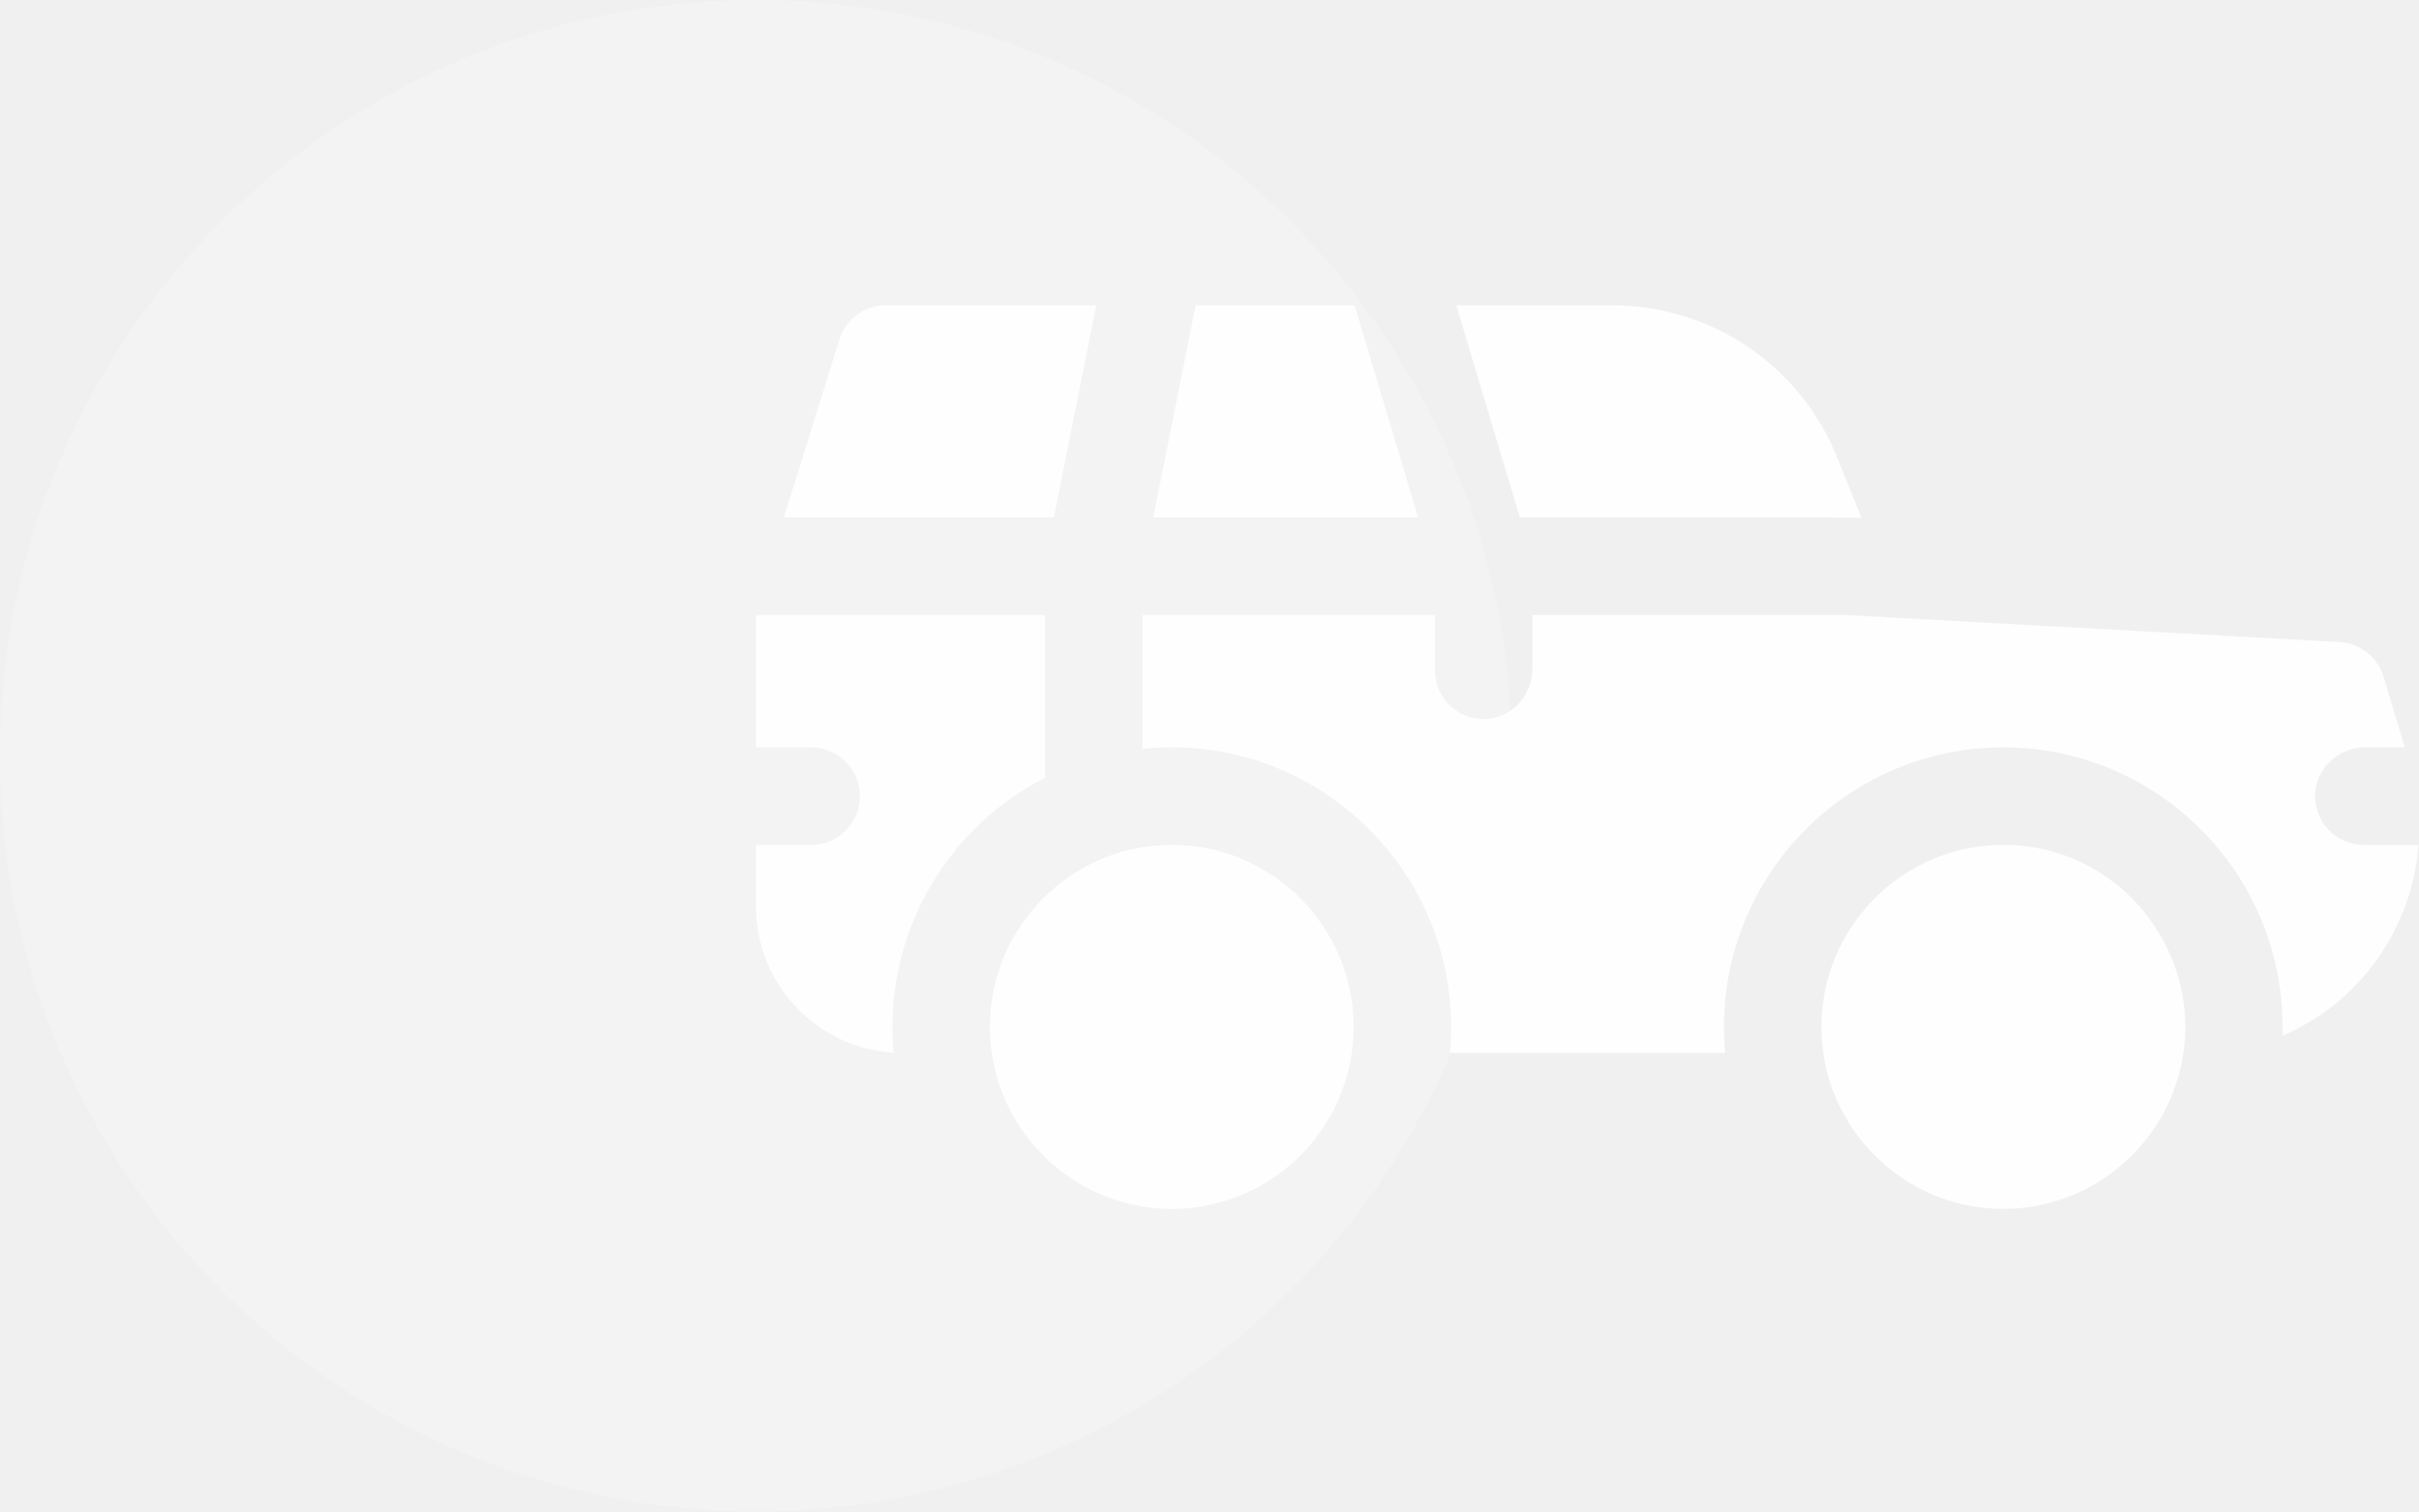
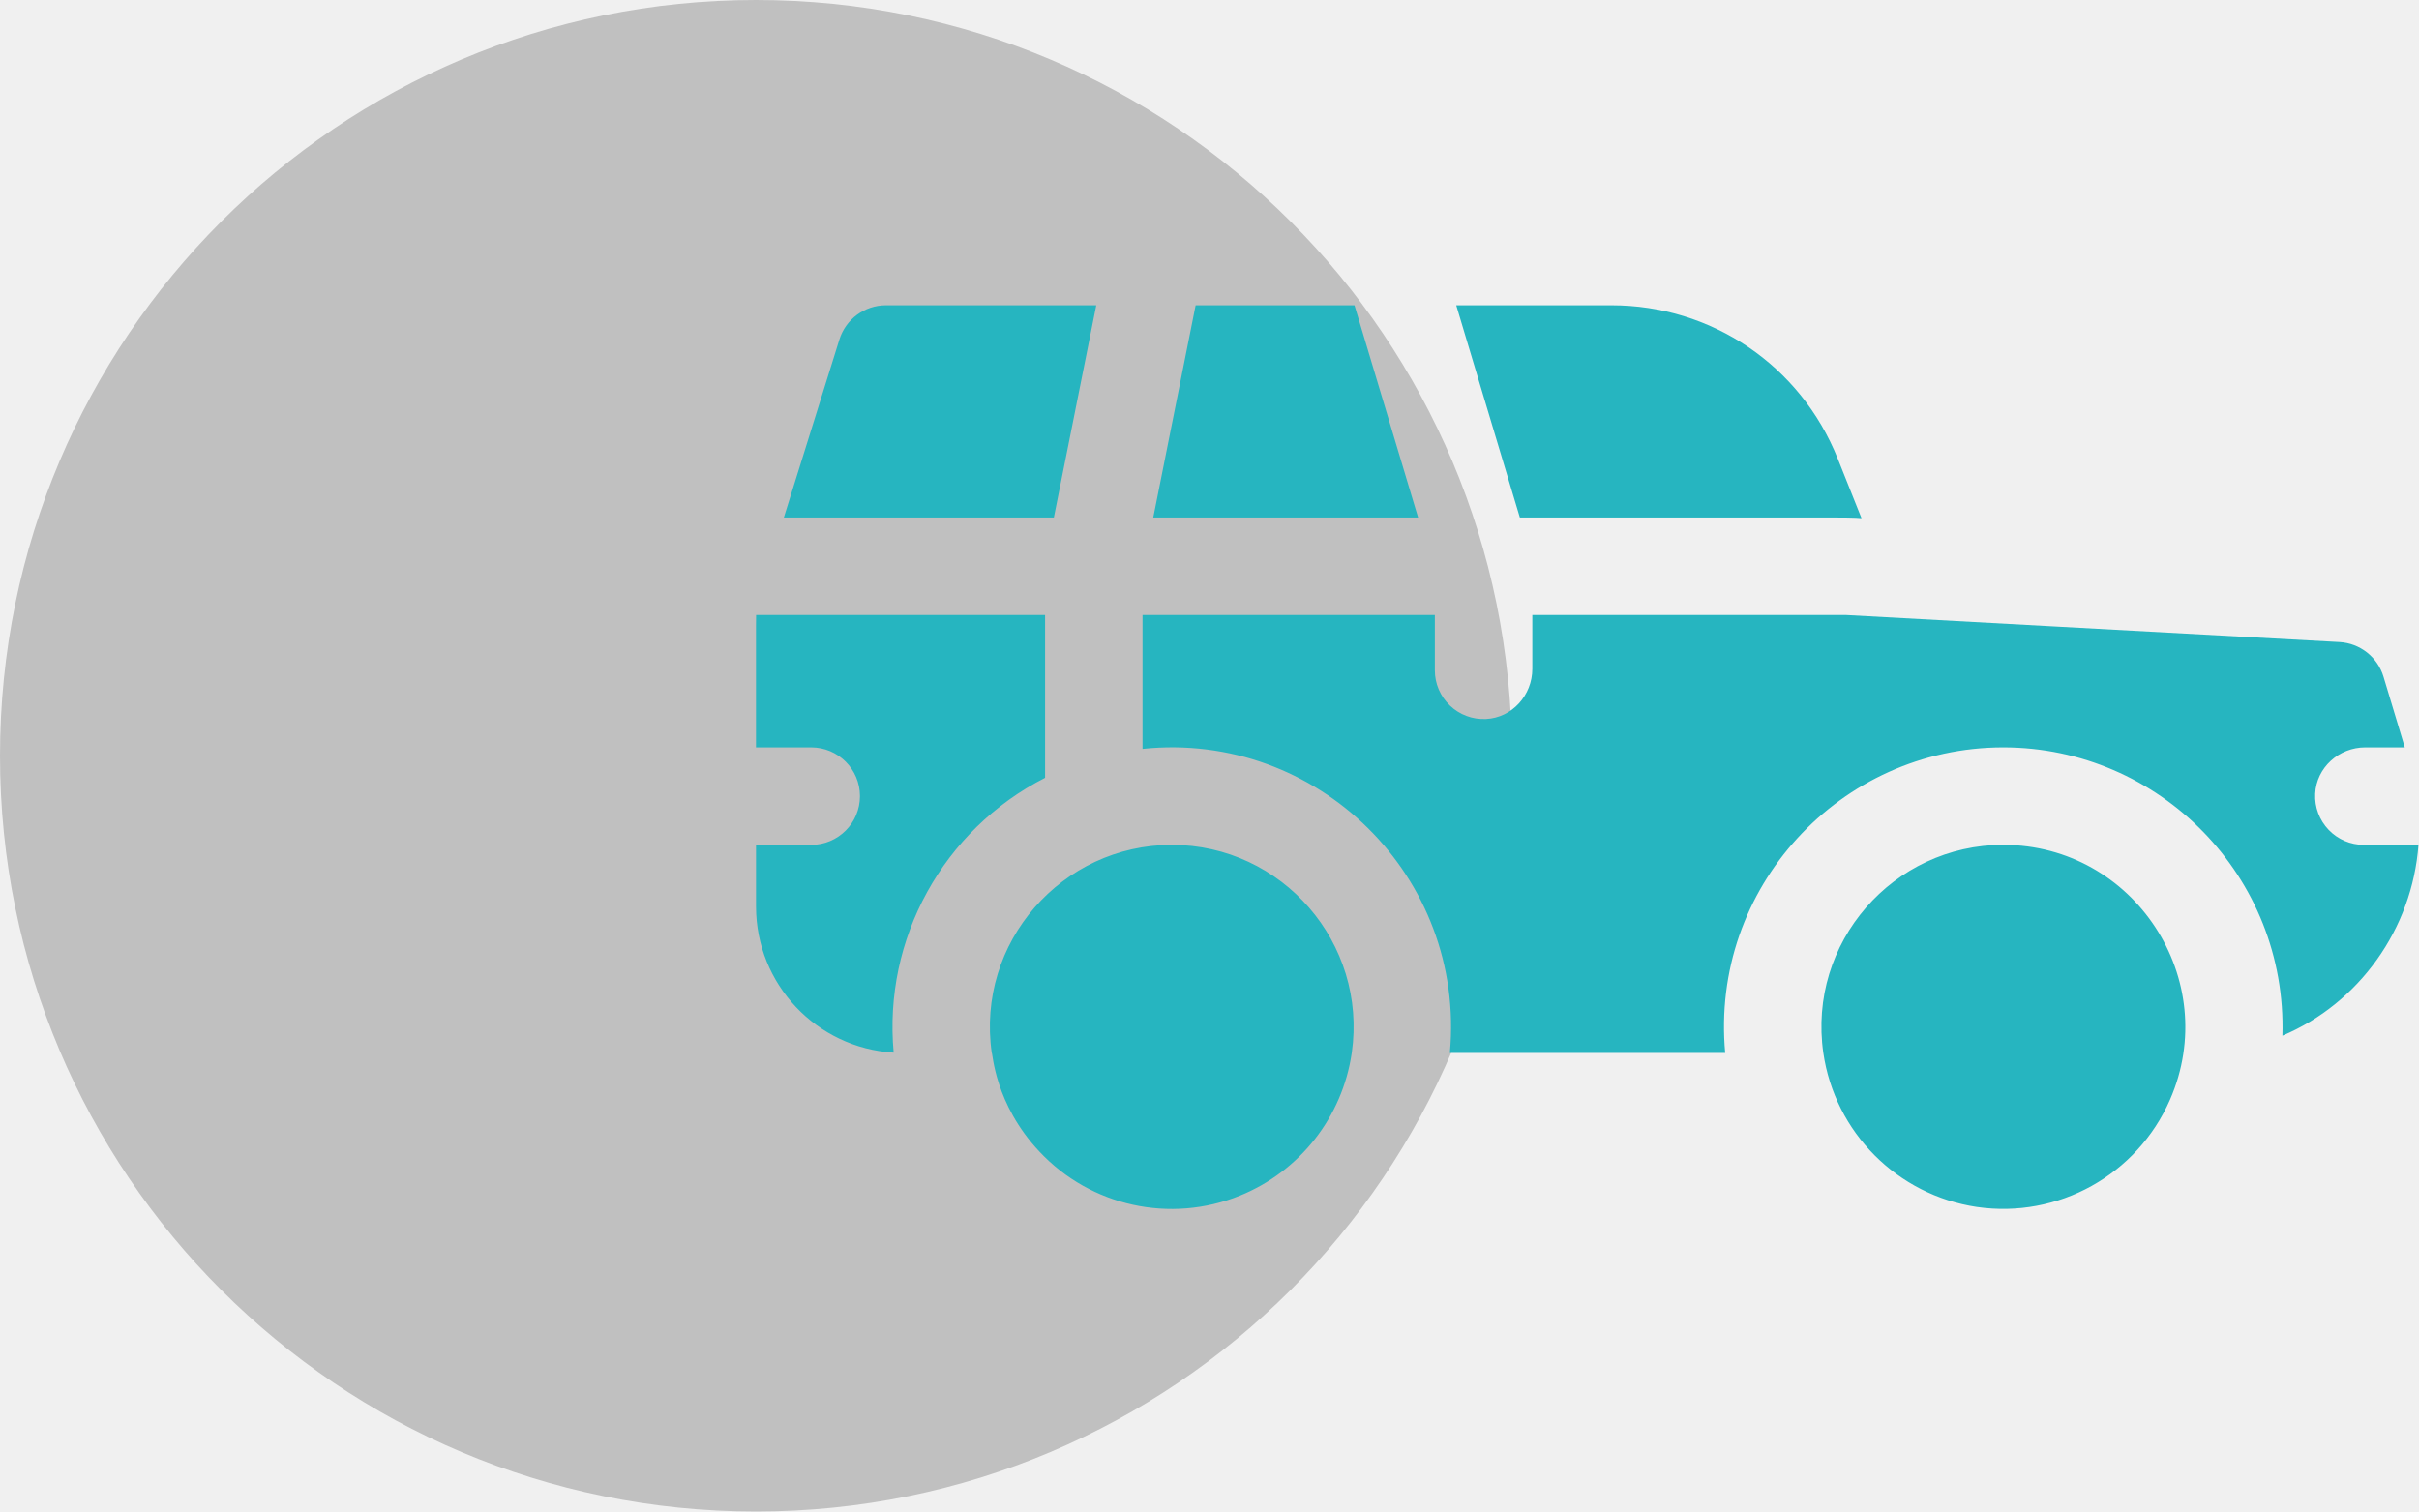
- <svg xmlns="http://www.w3.org/2000/svg" width="64" height="40" viewBox="0 0 64 40" fill="none">
-   <g id="suv">
-     <circle id="Oval" opacity="0.201" cx="20" cy="20" r="20" fill="white" />
-     <path id="Combined Shape" fill-rule="evenodd" clip-rule="evenodd" d="M45.475 13.694C48.774 13.693 48.946 13.693 49.116 13.704L49.145 13.706C49.172 13.708 49.204 13.71 49.251 13.713L48.62 12.134C47.636 9.671 45.286 8.079 42.636 8.079H38.528L40.211 13.694C42.524 13.694 44.221 13.694 45.47 13.694H45.472L45.475 13.694ZM27.882 13.694L29.004 8.079H23.439C22.875 8.079 22.377 8.446 22.209 8.984C21.624 10.857 21.197 12.224 20.885 13.223L20.738 13.695H27.882V13.694ZM35.836 8.079L37.519 13.694H30.512L31.634 8.079H35.836ZM27.65 20.583V16.275H20.004C19.999 16.596 20 17.378 20.001 19.381L20.001 19.778H21.463C22.174 19.778 22.752 20.355 22.752 21.068C22.752 21.781 22.174 22.358 21.463 22.358H20.002L20.002 23.993C20.002 26.052 21.616 27.739 23.644 27.857C23.361 24.774 25.005 21.936 27.65 20.583ZM61.253 21.006C61.218 21.747 61.808 22.358 62.541 22.358H63.986C63.822 24.583 62.416 26.551 60.386 27.408C60.516 23.197 57.131 19.778 53.002 19.778C48.685 19.778 45.24 23.496 45.644 27.864H38.359C38.79 23.209 34.856 19.333 30.228 19.818V16.275H37.962V17.737C37.962 18.471 38.574 19.061 39.314 19.026C40.007 18.994 40.541 18.396 40.541 17.701V16.275H48.841L61.898 16.991C62.439 17.021 62.905 17.388 63.061 17.908L63.257 18.556L63.258 18.56C63.421 19.1 63.538 19.489 63.624 19.778H62.577C61.883 19.778 61.286 20.312 61.253 21.006ZM52.3 31.941C54.462 32.259 56.545 31.081 57.412 29.102C58.8 25.925 56.459 22.358 53.002 22.358C50.086 22.358 47.821 24.949 48.239 27.864C48.539 29.953 50.192 31.632 52.3 31.941ZM26.239 27.864C25.82 24.94 28.096 22.358 31.002 22.358C33.919 22.358 36.182 24.951 35.764 27.864C35.523 29.541 34.402 30.993 32.802 31.642C30.965 32.387 28.865 31.924 27.502 30.477C26.485 29.397 26.304 28.25 26.256 27.943C26.247 27.892 26.243 27.864 26.239 27.864Z" fill="white" fill-opacity="0.9" />
+ <svg xmlns="http://www.w3.org/2000/svg" width="64" height="40">
+   <g fill="none" fill-rule="evenodd">
+     <circle fill="#000" opacity=".201" cx="20" cy="20" r="20" />
+     <path d="M31.002 22.358c2.917 0 5.18 2.593 4.762 5.506a4.828 4.828 0 01-2.962 3.778 4.797 4.797 0 01-5.3-1.165c-1.188-1.26-1.235-2.613-1.263-2.613-.42-2.924 1.857-5.506 4.763-5.506zm22 0c3.457 0 5.798 3.567 4.41 6.744A4.816 4.816 0 0152.3 31.94a4.826 4.826 0 01-4.06-4.077c-.42-2.915 1.846-5.506 4.762-5.506zm-15.04-6.083v1.462a1.29 1.29 0 001.352 1.29c.693-.033 1.227-.631 1.227-1.326v-1.426h8.3l13.056.716a1.29 1.29 0 011.164.917c.27.895.446 1.477.563 1.87h-1.047c-.694 0-1.291.534-1.324 1.228a1.29 1.29 0 001.288 1.352h1.445c-.164 2.225-1.57 4.193-3.6 5.05.13-4.212-3.255-7.63-7.384-7.63-4.317 0-7.762 3.718-7.358 8.086h-7.285c.43-4.655-3.503-8.531-8.131-8.046v-3.543h7.734zm-10.312 0v4.308a7.4 7.4 0 00-4.006 7.274 3.874 3.874 0 01-3.642-3.864v-1.635h1.46a1.29 1.29 0 000-2.58h-1.461v-3.213l.003-.29h7.646zm14.986-8.196c2.65 0 5 1.592 5.984 4.055l.63 1.579a5.525 5.525 0 01-.065-.004l-.026-.002-.034-.002-.022-.002a4.178 4.178 0 00-.224-.006l-.098-.001h-.039l-.136-.001h-.052l-.326-.001H40.211L38.528 8.08zm-13.632 0l-1.122 5.616h-7.144l1.47-4.71a1.29 1.29 0 011.231-.906h5.565zm6.832 0l1.683 5.615h-7.007l1.121-5.615h4.203z" fill="#26B5C0" fill-rule="nonzero" />
  </g>
</svg>
